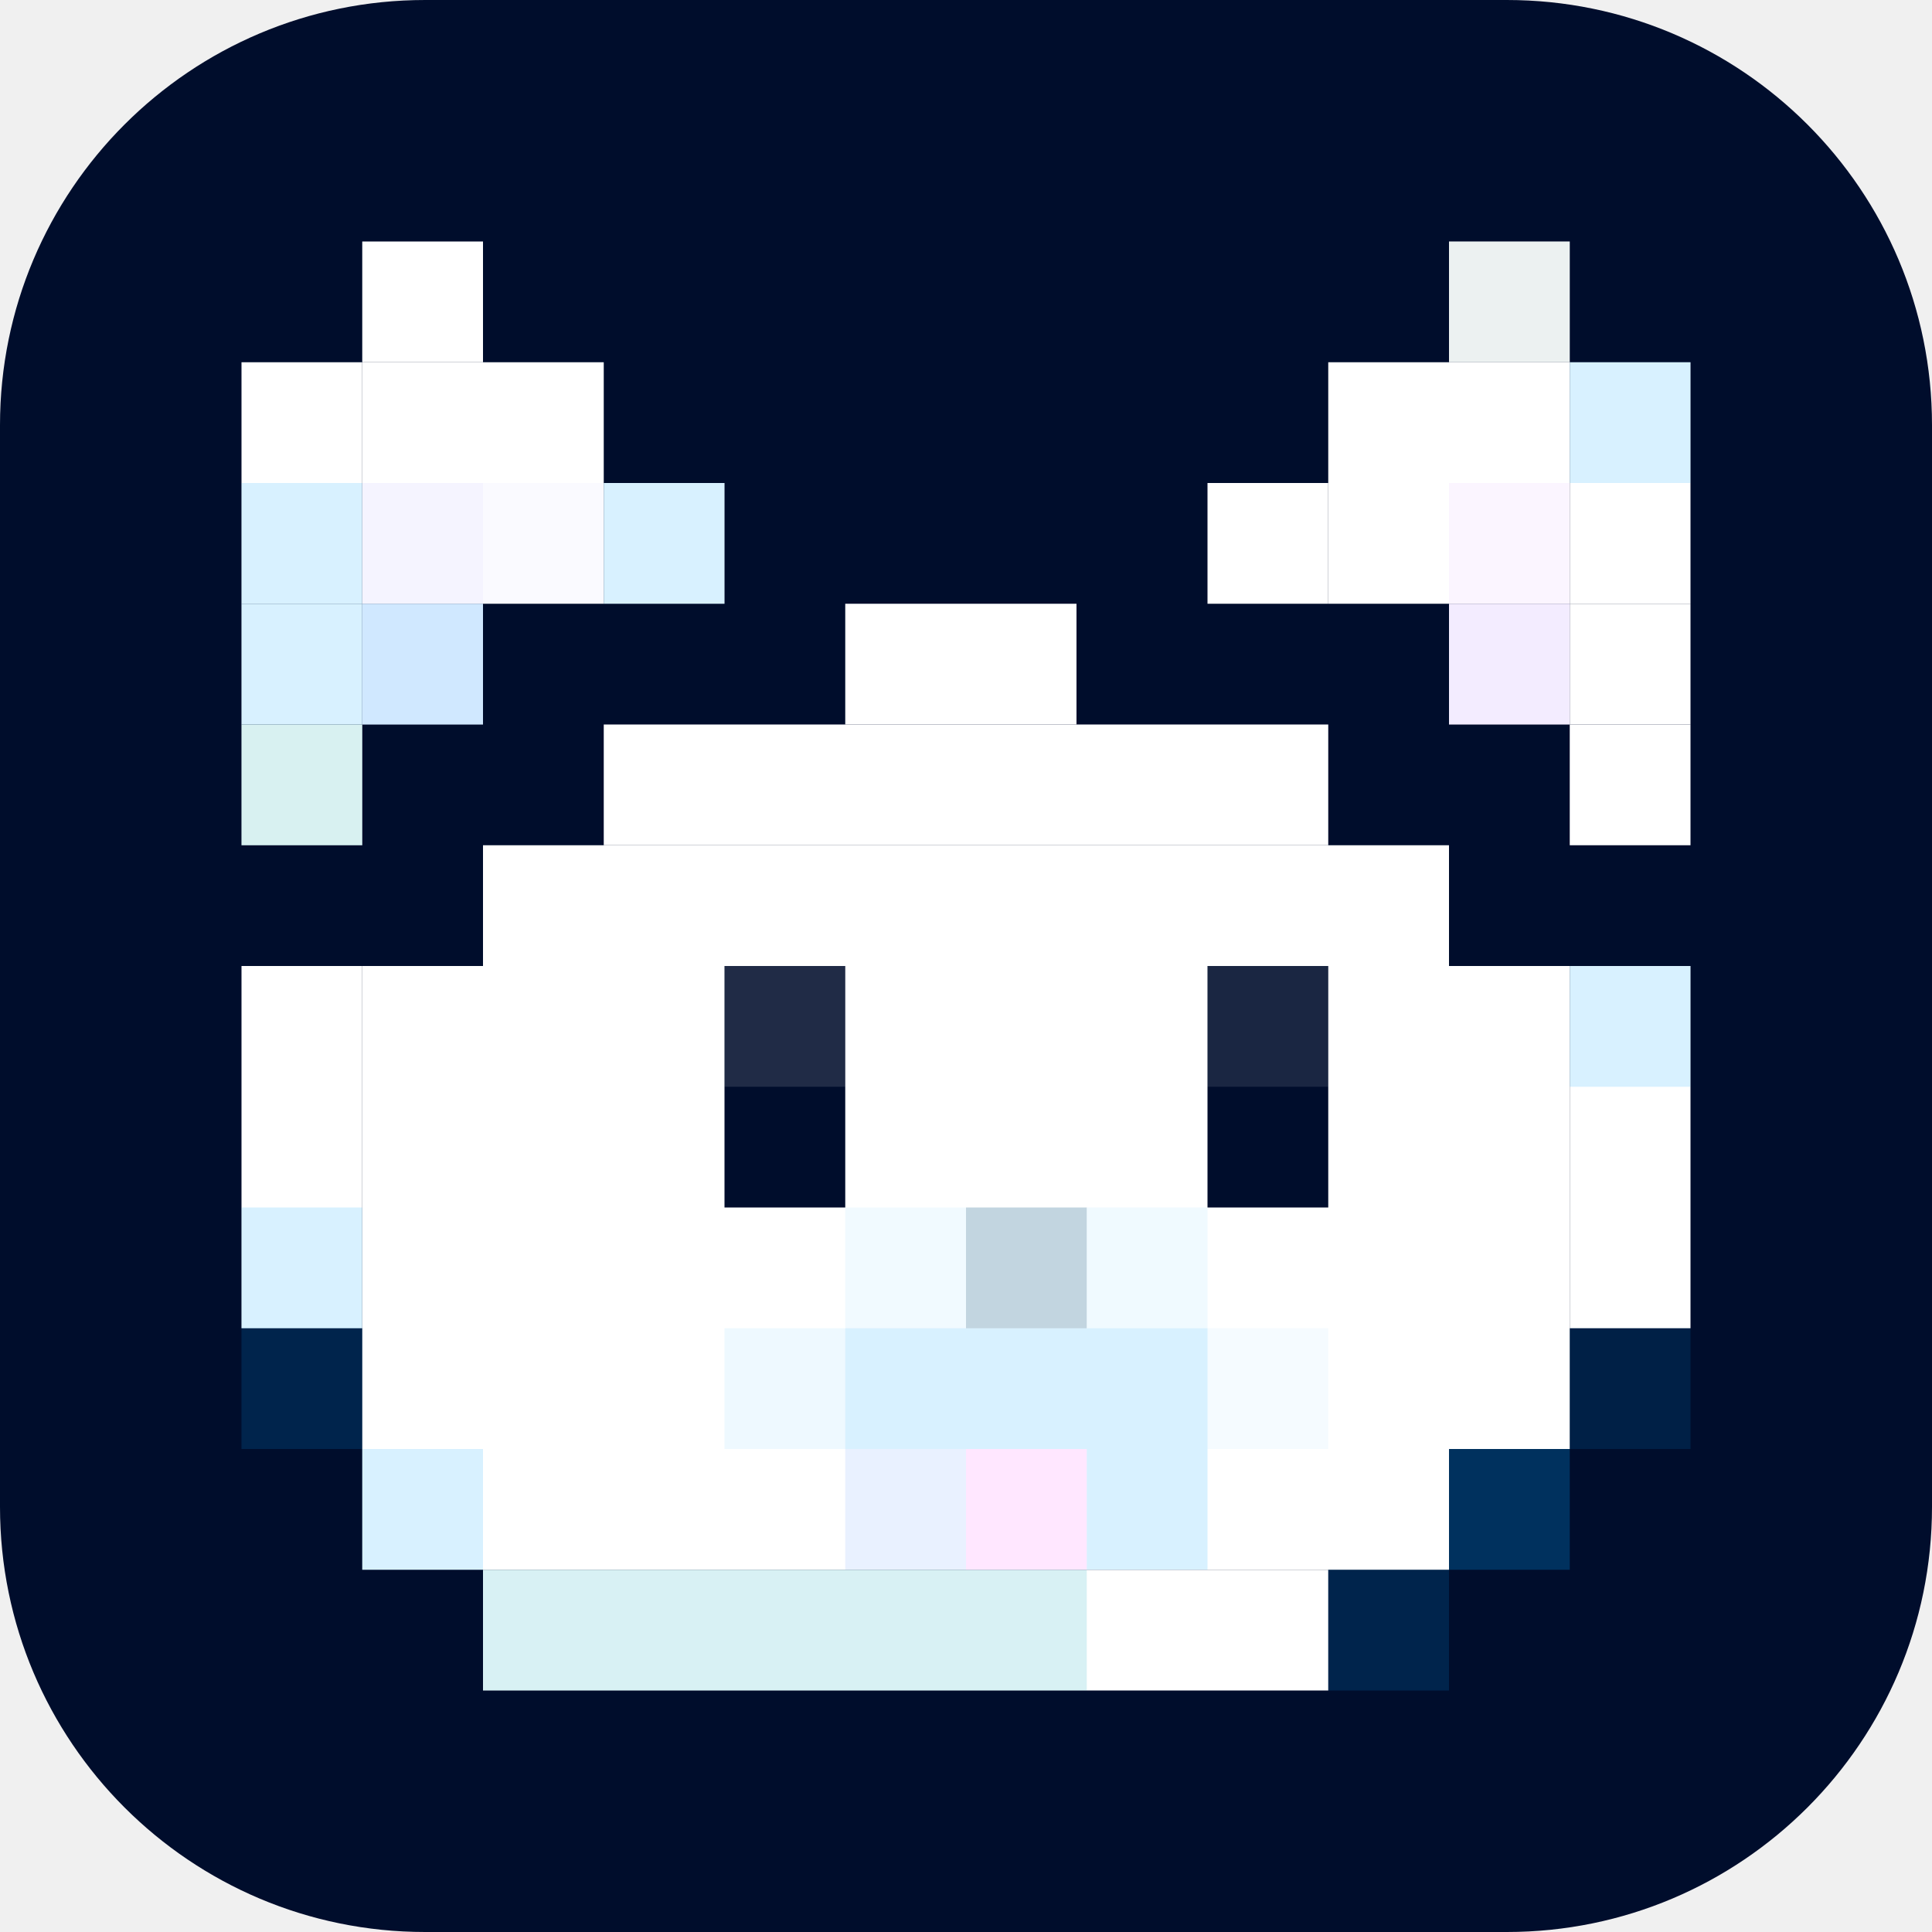
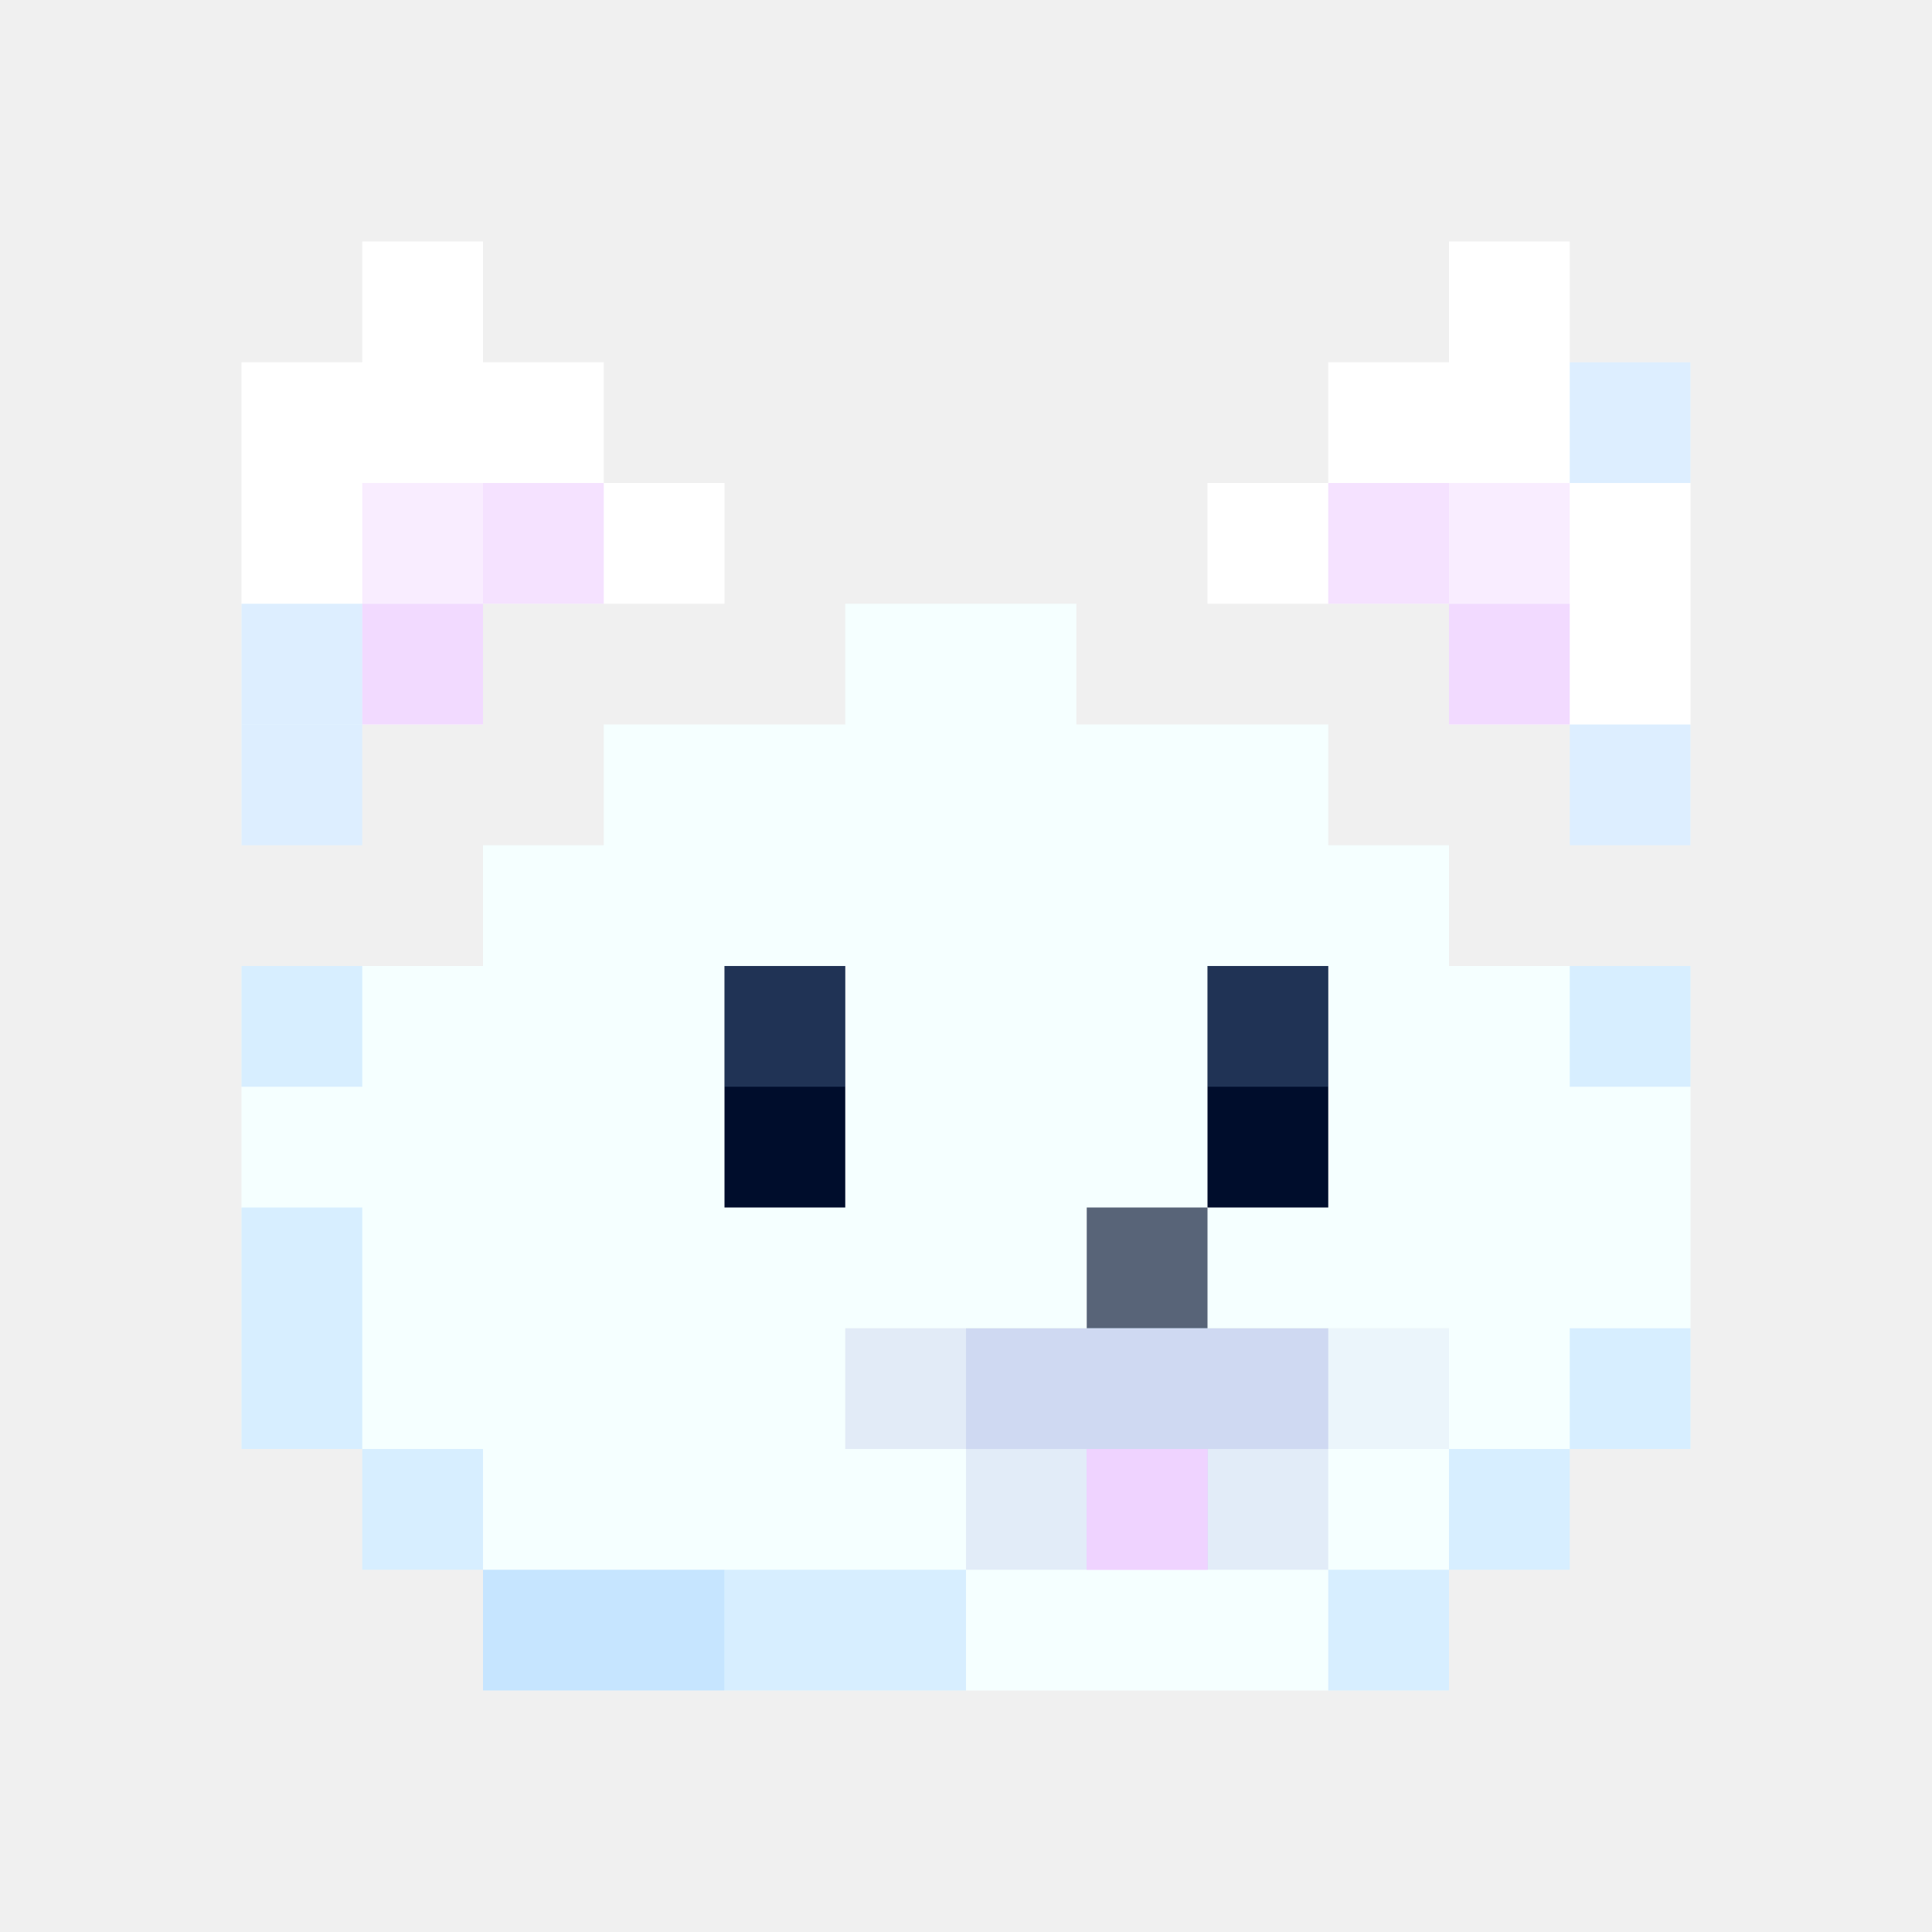
- <svg xmlns="http://www.w3.org/2000/svg" width="16" height="16" viewBox="0 0 16 16" version="1.1" id="svg1">
+ <svg xmlns="http://www.w3.org/2000/svg" xmlns:xlink="http://www.w3.org/1999/xlink" width="16" height="16" viewBox="0 0 16 16" version="1.1" id="svg1">
+   <style id="style49" />
  <defs id="defs1" />
-   <g id="layer9">
+   <g id="layer9" style="display:none">
    <rect style="opacity:1;fill:#000d2c;fill-opacity:1;stroke:none;stroke-width:0.1" id="rect43" width="16" height="16" x="0" y="0" ry="3.521" />
  </g>
  <g id="layer2" style="display:inline">
-     <rect style="fill:#ffffff;fill-opacity:1;stroke:none;stroke-width:0.693" id="rect12" width="8" height="6" x="4" y="7" />
-     <rect style="fill:#ffffff;fill-opacity:1;stroke:none;stroke-width:0.122" id="rect13" width="6" height="1" x="5" y="6" />
-     <rect style="fill:#ffffff;fill-opacity:1;stroke:none;stroke-width:0.069" id="rect14" width="1.915" height="1" x="7" y="5" />
-     <rect style="fill:#ffffff;fill-opacity:1;stroke:none;stroke-width:0.112" id="rect15" width="1" height="5" x="3" y="8" />
-     <rect style="opacity:1;fill:#ffffff;fill-opacity:1;stroke:none;stroke-width:0.087" id="rect16" width="1" height="3" x="2" y="8" />
-     <rect style="fill:#ffffff;fill-opacity:1;stroke:none;stroke-width:0.1" id="rect15-2" width="1" height="4" x="-13" y="8" transform="scale(-1,1)" />
-     <rect style="opacity:1;fill:#ffffff;fill-opacity:1;stroke:none;stroke-width:0.087" id="rect16-3" width="1" height="3" x="-14" y="8" transform="scale(-1,1)" />
-     <rect style="opacity:1;fill:#ffffff;fill-opacity:1;stroke:none;stroke-width:0.102" id="rect44" width="7" height="1" x="4" y="13" />
+     <path d="M 7,5 V 6 H 5 V 7 H 4 V 8 H 3 2 v 4 h 1 v 1 h 1 v 1 h 8 v -1 h 1 v -1 h 1 V 8 H 13 12 V 7 H 11 V 6 H 8.914 V 5 Z" style="fill:#f5ffff;stroke-width:0.069" id="path119" />
  </g>
  <g id="layer1">
-     <rect style="fill:#ffffff;fill-opacity:1;stroke:none;stroke-width:0.1" id="rect1" width="1" height="1" x="3" y="3" />
-     <rect style="fill:#ffffff;fill-opacity:1;stroke:none;stroke-width:0.1" id="rect2" width="1" height="1" x="2" y="4" />
-     <rect style="fill:#ffffff;fill-opacity:1;stroke:none;stroke-width:0.1" id="rect3" width="1" height="1" x="4" y="4" />
-     <rect style="fill:#ffffff;fill-opacity:1;stroke:none;stroke-width:0.1" id="rect4" width="1" height="1" x="2" y="5" />
-     <rect style="fill:#ffffff;fill-opacity:1;stroke:none;stroke-width:0.1" id="rect5" width="1" height="1" x="3" y="4" />
-     <rect style="fill:#ffffff;fill-opacity:1;stroke:none;stroke-width:0.1" id="rect6" width="1" height="1" x="4" y="3" />
-     <rect style="fill:#ffffff;fill-opacity:1;stroke:none;stroke-width:0.1;opacity:1" id="rect7" width="1" height="1" x="3" y="2" />
-     <rect style="fill:#ffffff;fill-opacity:1;stroke:none;stroke-width:0.1" id="rect8" width="1" height="1" x="2" y="3" />
-     <rect style="fill:#ffffff;fill-opacity:1;stroke:none;stroke-width:0.1" id="rect9" width="1" height="1" x="2" y="6" />
-     <rect style="fill:#ffffff;fill-opacity:1;stroke:none;stroke-width:0.1" id="rect10" width="1" height="1" x="3" y="5" />
-     <rect style="fill:#ffffff;fill-opacity:1;stroke:none;stroke-width:0.1" id="rect11" width="1" height="1" x="5" y="4" />
-     <rect style="fill:#ffffff;fill-opacity:1;stroke:none;stroke-width:0.1" id="rect1-8" width="1" height="1" x="-13" y="3" transform="scale(-1,1)" />
-     <rect style="fill:#ffffff;fill-opacity:1;stroke:none;stroke-width:0.1" id="rect2-2" width="1" height="1" x="-14" y="4" transform="scale(-1,1)" />
-     <rect style="fill:#ffffff;fill-opacity:1;stroke:none;stroke-width:0.1" id="rect3-4" width="1" height="1" x="-12" y="4" transform="scale(-1,1)" />
-     <rect style="fill:#ffffff;fill-opacity:1;stroke:none;stroke-width:0.1" id="rect4-5" width="1" height="1" x="-14" y="5" transform="scale(-1,1)" />
-     <rect style="fill:#ffffff;fill-opacity:1;stroke:none;stroke-width:0.1" id="rect5-5" width="1" height="1" x="-13" y="4" transform="scale(-1,1)" />
-     <rect style="fill:#ffffff;fill-opacity:1;stroke:none;stroke-width:0.1" id="rect6-1" width="1" height="1" x="-12" y="3" transform="scale(-1,1)" />
-     <rect style="fill:#ffffff;fill-opacity:1;stroke:none;stroke-width:0.1" id="rect7-7" width="1" height="1" x="-13" y="2" transform="scale(-1,1)" />
-     <rect style="fill:#ffffff;fill-opacity:1;stroke:none;stroke-width:0.1" id="rect8-1" width="1" height="1" x="-14" y="3" transform="scale(-1,1)" />
-     <rect style="fill:#ffffff;fill-opacity:1;stroke:none;stroke-width:0.1" id="rect9-1" width="1" height="1" x="-14" y="6" transform="scale(-1,1)" />
-     <rect style="fill:#ffffff;fill-opacity:1;stroke:none;stroke-width:0.1" id="rect10-5" width="1" height="1" x="-13" y="5" transform="scale(-1,1)" />
-     <rect style="fill:#ffffff;fill-opacity:1;stroke:none;stroke-width:0.1" id="rect11-2" width="1" height="1" x="-11" y="4" transform="scale(-1,1)" />
-     <rect style="opacity:1;fill:#c5a6ff;fill-opacity:0.204;stroke:none;stroke-width:0.1" id="rect50" width="1" height="1" x="12" y="5" />
-     <rect style="opacity:1;fill:#ada6ff;fill-opacity:0.128;stroke:none;stroke-width:0.1" id="rect51" width="1" height="1" x="3" y="5" />
-     <rect style="opacity:1;fill:#ada6ff;fill-opacity:0.128;stroke:none;stroke-width:0.1" id="rect52" width="1" height="1" x="3" y="4" />
-     <rect style="opacity:1;fill:#ada6ff;fill-opacity:0.056;stroke:none;stroke-width:0.1" id="rect53" width="1" height="1" x="4" y="4" />
-     <rect style="opacity:1;fill:#dba6ff;fill-opacity:0.116;stroke:none;stroke-width:0.1" id="rect54" width="1" height="1" x="12" y="4" />
+     <g id="g119">
+       <path d="M 3,2 V 3 H 2 V 4 5 6 7 H 3 V 6 H 4 V 5 H 5 6 V 4 H 5 V 3 H 4 V 2 Z" style="opacity:1;fill:#ffffff;stroke-width:0.1" id="path107" />
+       <use x="0" y="0" xlink:href="#rect116" id="use116" transform="translate(-5.5,-7)" style="display:inline;opacity:0.8" />
+       <use x="0" y="0" xlink:href="#use116" id="use117" transform="translate(1,-1)" style="opacity:0.8" />
+       <use x="0" y="0" xlink:href="#use117" id="use118" transform="translate(-1)" style="opacity:0.64" />
+     </g>
+     <use x="0" y="0" xlink:href="#g119" id="use119" transform="matrix(-1,0,0,1,16,0)" />
  </g>
  <g id="layer5" style="display:inline">
    <rect style="fill:#000d2c;fill-opacity:1;stroke:none;stroke-width:0.071" id="rect17" width="1" height="2" x="6" y="8" />
-     <rect style="fill:#000d2c;fill-opacity:1;stroke:none;stroke-width:0.071" id="rect18" width="1" height="2" x="10" y="8" />
+     <use x="0" y="0" xlink:href="#rect17" id="use120" transform="translate(4)" />
  </g>
-   <g id="layer6" style="display:inline">
-     <rect style="fill:#00a6ff;fill-opacity:0.068;stroke:none;stroke-width:0.1" id="rect30" width="1" height="1" x="6" y="11" />
-     <rect style="fill:#00a6ff;fill-opacity:0.156;stroke:none;stroke-width:0.1" id="rect31" width="1" height="1" x="7" y="11" />
-     <rect style="fill:#00a6ff;fill-opacity:0.156;stroke:none;stroke-width:0.1" id="rect32" width="1" height="1" x="8" y="11" />
-     <rect style="fill:#00a6ff;fill-opacity:0.156;stroke:none;stroke-width:0.1" id="rect33" width="1" height="1" x="9" y="11" />
-     <rect style="fill:#00a6ff;fill-opacity:0.04;stroke:none;stroke-width:0.1" id="rect34" width="1" height="1" x="10" y="11" />
-     <rect style="fill:#005180;fill-opacity:0.24;stroke:none;stroke-width:0.1" id="rect35" width="1" height="1" x="8" y="10" />
-     <rect style="fill:#00a6ff;fill-opacity:0.056;stroke:none;stroke-width:0.1" id="rect36" width="1" height="1" x="7" y="10" />
-     <rect style="fill:#00a6ff;fill-opacity:0.06;stroke:none;stroke-width:0.1" id="rect37" width="1" height="1" x="9" y="10" />
-     <rect style="fill:#6da6ff;fill-opacity:0.156;stroke:none;stroke-width:0.1" id="rect38" width="1" height="1" x="7" y="12" />
-     <rect style="fill:#ffa6ff;fill-opacity:0.264;stroke:none;stroke-width:0.1" id="rect39" width="1" height="1" x="8" y="12" />
-     <rect style="fill:#00a6ff;fill-opacity:0.156;stroke:none;stroke-width:0.1" id="rect40" width="1" height="1" x="9" y="12" />
+   <g id="layer6" style="display:inline" transform="translate(0.5)">
+     <rect style="fill:#000000;fill-opacity:0.08;stroke:none;stroke-width:0.1" id="rect30" width="1" height="1" x="6.5" y="11" />
+     <path d="m 7.5,11 v 1 h 1 1 1 v -1 h -1 -1 z" style="fill-opacity:0.16;stroke-width:0.1;fill:#000d2c" id="path120" />
+     <rect style="fill:#000000;fill-opacity:0.04;stroke:none;stroke-width:0.1" id="rect34" width="1" height="1" x="10.5" y="11" />
+     <rect style="fill:#000d2c;fill-opacity:0.64;stroke:none;stroke-width:0.1" id="rect35" width="1" height="1" x="8.5" y="10" />
+     <rect style="fill:#efd1ff;fill-opacity:1;stroke:none;stroke-width:0.1" id="rect39" width="1" height="1" x="8.5" y="12" />
+     <rect style="display:inline;fill:#000d2c;fill-opacity:0.08;stroke:none;stroke-width:0.1" id="rect38" width="1" height="1" x="7.5" y="12" />
+     <rect style="fill:#efd1ff;fill-opacity:1;stroke:none;stroke-width:0.1" id="rect116" width="1" height="1" x="8.5" y="12" />
+     <use x="0" y="0" xlink:href="#rect38" id="use121" transform="translate(2)" />
  </g>
-   <g id="layer7">
-     <g id="layer4" style="display:inline">
-       <rect style="fill:#00a6ff;fill-opacity:0.156;stroke:none;stroke-width:0.1" id="rect20" width="1" height="1" x="3" y="12" />
-       <rect style="fill:#00a6ff;fill-opacity:0.156;stroke:none;stroke-width:0.1" id="rect21" width="1" height="1" x="2" y="11" />
-       <rect style="fill:#00a6b4;fill-opacity:0.156;stroke:none;stroke-width:0.224" id="rect22" width="5" height="1" x="4" y="13" />
-       <rect style="fill:#00a6ff;fill-opacity:0.156;stroke:none;stroke-width:0.1" id="rect45" width="1" height="1" x="2" y="10" />
-       <rect style="fill:#00a6ff;fill-opacity:0.128;stroke:none;stroke-width:0.1" id="rect46" width="1" height="1" x="13" y="11" />
-       <rect style="fill:#00a6ff;fill-opacity:0.156;stroke:none;stroke-width:0.1" id="rect47" width="1" height="1" x="13" y="8" />
-       <rect style="fill:#00a6ff;fill-opacity:0.236;stroke:none;stroke-width:0.1" id="rect48" width="1" height="1" x="12" y="12" />
-       <rect style="fill:#00a6ff;fill-opacity:0.156;stroke:none;stroke-width:0.1" id="rect55" width="1" height="1" x="11" y="13" />
+   <g id="layer13" style="display:inline">
+     <g id="layer15" style="mix-blend-mode:darken">
+       <rect style="opacity:1;fill:#a7d3ff;fill-opacity:0.6;stroke-width:0.029" id="rect121" width="2" height="1" x="4" y="13" />
+       <use x="0" y="0" xlink:href="#rect121" id="use137" transform="matrix(0.5,0,0,1,1,-1)" style="opacity:0.64" />
+       <use x="0" y="0" xlink:href="#use137" id="use138" transform="matrix(1,0,0,2,-1,-14)" />
+       <use x="0" y="0" xlink:href="#use137" id="use139" transform="translate(-1,-3.999999)" />
+       <use x="0" y="0" xlink:href="#use137" id="use140" transform="translate(10,-4)" />
+       <use x="0" y="0" xlink:href="#use137" id="use141" transform="translate(10,-1)" />
+       <use x="0" y="0" xlink:href="#use137" id="use142" transform="translate(9)" />
+       <use x="0" y="0" xlink:href="#use137" id="use143" transform="translate(8,1)" />
+       <use x="0" y="0" xlink:href="#use137" id="use144" transform="matrix(2,0,0,1,0,1)" />
+       <use x="0" y="0" xlink:href="#use137" id="use145" transform="translate(-1,-6)" />
+       <use x="0" y="0" xlink:href="#use137" id="use146" transform="translate(-1,-7)" />
+       <use x="0" y="0" xlink:href="#use137" id="use147" transform="translate(10,-9)" />
+       <use x="0" y="0" xlink:href="#use137" id="use148" transform="translate(10,-6)" />
    </g>
-     <g id="layer3" style="display:inline">
-       <rect style="fill:#00a6a5;fill-opacity:0.156;stroke:none;stroke-width:0.1" id="rect23" width="1" height="1" x="2" y="6" />
-       <rect style="fill:#00a6ff;fill-opacity:0.156;stroke:none;stroke-width:0.1" id="rect24" width="1" height="1" x="2" y="5" />
-       <rect style="fill:#00a6ff;fill-opacity:0.156;stroke:none;stroke-width:0.1" id="rect25" width="1" height="1" x="3" y="5" />
-       <rect style="fill:#00a6ff;fill-opacity:0.156;stroke:none;stroke-width:0.1" id="rect26" width="1" height="1" x="2" y="4" />
-       <rect style="fill:#00a6ff;fill-opacity:0.156;stroke:none;stroke-width:0.1" id="rect27" width="1" height="1" x="5" y="4" />
-       <rect style="opacity:1;fill:#81a6a4;fill-opacity:0.156;stroke:none;stroke-width:0.1" id="rect28" width="1" height="1" x="12" y="2" />
-       <rect style="fill:#00a6ff;fill-opacity:0.156;stroke:none;stroke-width:0.1" id="rect29" width="1" height="1" x="13" y="3" />
-     </g>
-     <g id="layer8">
-       <rect style="display:inline;fill:#ffffff;fill-opacity:0.128;stroke:none;stroke-width:0.05" id="rect41" width="1" height="1" x="6" y="8" />
-       <rect style="display:inline;fill:#ffffff;fill-opacity:0.104;stroke:none;stroke-width:0.05" id="rect42" width="1" height="1" x="10" y="8" />
+     <g id="layer14" style="mix-blend-mode:lighten">
+       <use x="0" y="0" xlink:href="#rect121" id="use134" transform="matrix(2.5,0,0,1.999999,-3,-14.99999)" style="display:inline;opacity:1;mix-blend-mode:normal" />
+       <use x="0" y="0" xlink:href="#use134" id="use135" transform="matrix(0.2,0,0,0.5000002,4.6,2.499998)" style="opacity:0.32" />
+       <use x="0" y="0" xlink:href="#use135" id="use136" transform="translate(4)" />
    </g>
  </g>
</svg>
